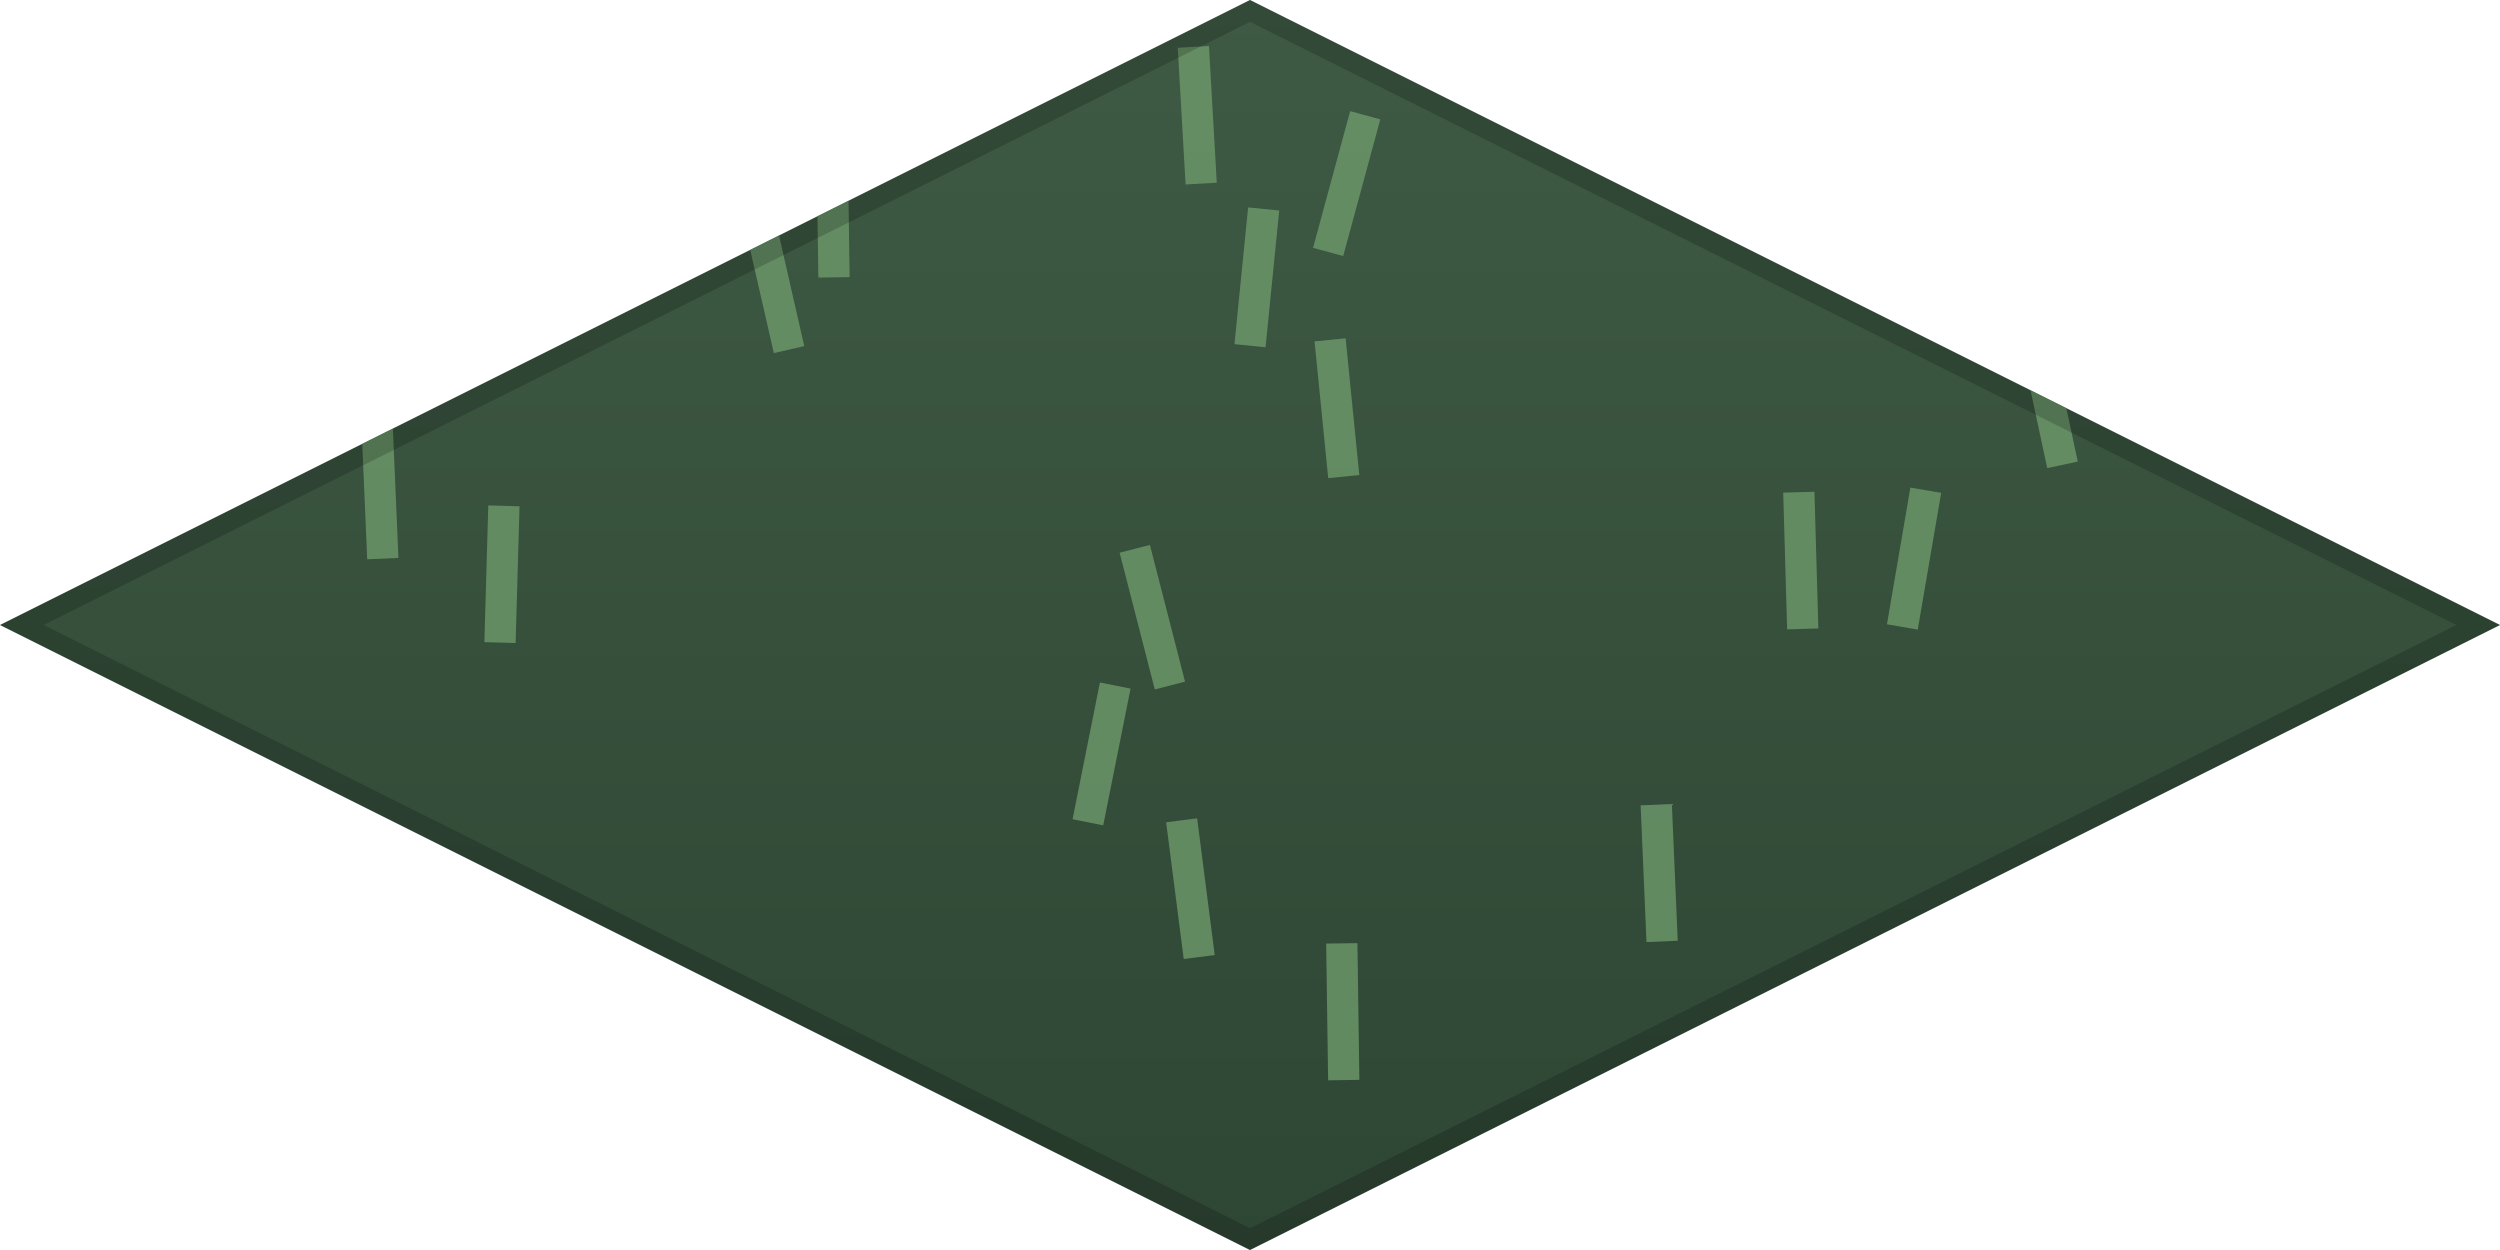
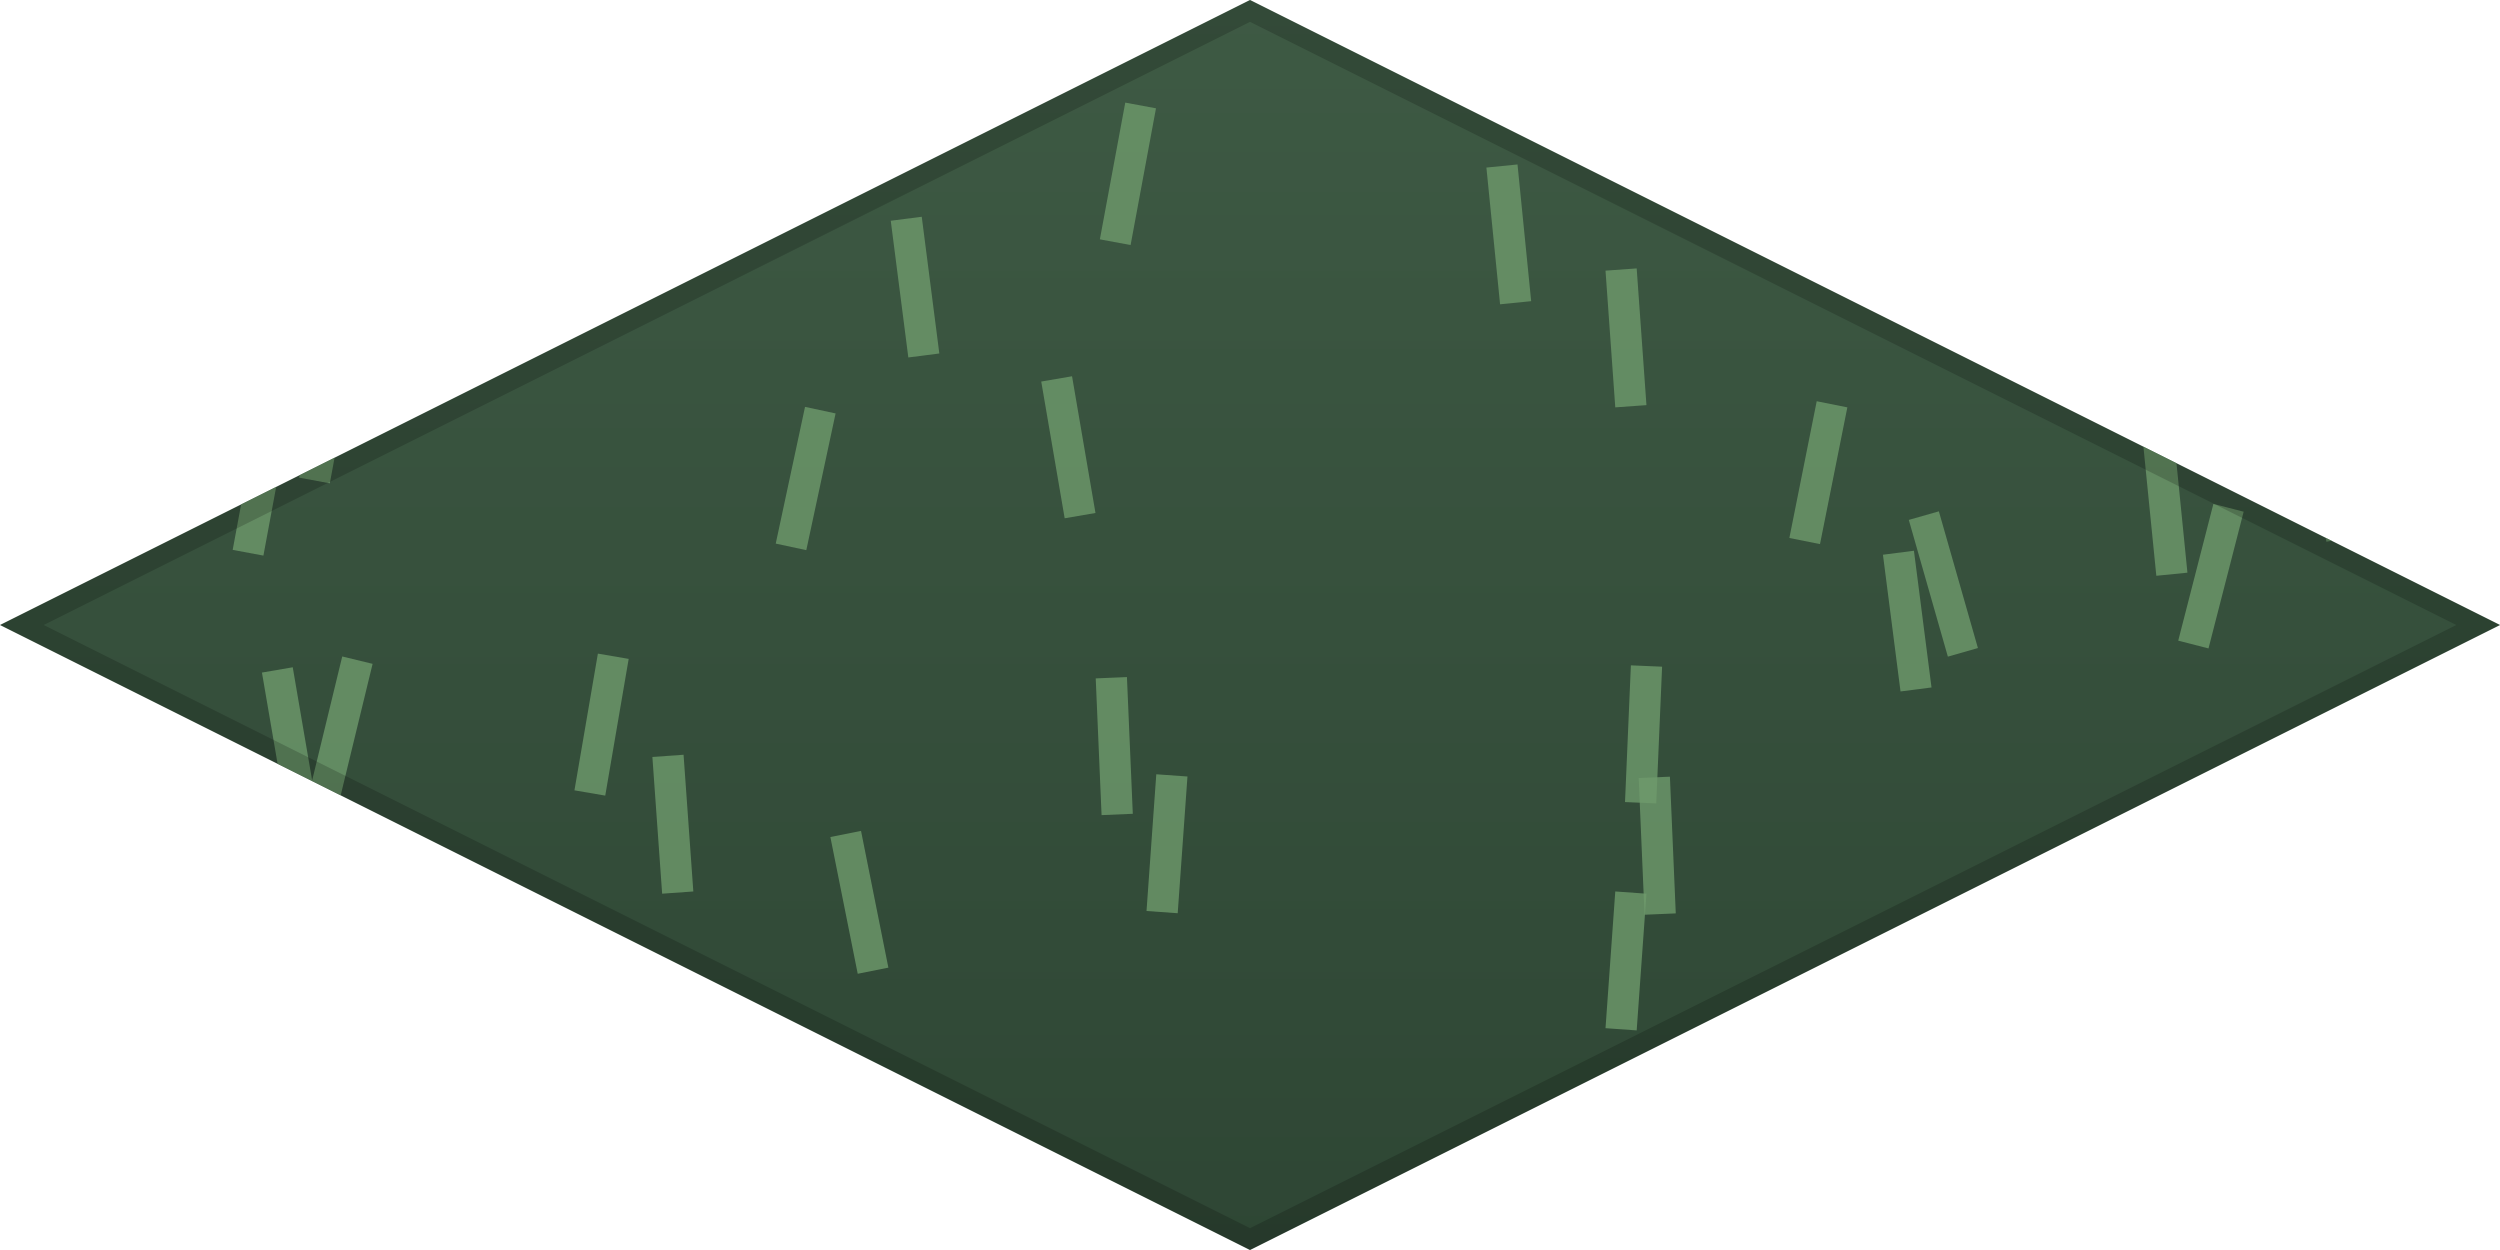
<svg xmlns="http://www.w3.org/2000/svg" width="128" height="64" viewBox="0 0 128 64">
  <defs>
    <linearGradient id="tg" x1="0" y1="0" x2="0" y2="1">
      <stop offset="0" stop-color="#3E5A44" stop-opacity="1" />
      <stop offset="1" stop-color="#2E4634" stop-opacity="1" />
    </linearGradient>
    <clipPath id="dia">
      <path d="M64,0 L128,32 L64,64 L0,32 Z" />
    </clipPath>
    <filter id="blur4" x="-50%" y="-50%" width="200%" height="200%">
      <feGaussianBlur stdDeviation="4" />
    </filter>
    <filter id="blur2" x="-50%" y="-50%" width="200%" height="200%">
      <feGaussianBlur stdDeviation="2" />
    </filter>
    <filter id="blur8" x="-80%" y="-80%" width="260%" height="260%">
      <feGaussianBlur stdDeviation="8" />
    </filter>
  </defs>
  <g clip-path="url(#dia)">
    <rect width="128" height="64" fill="url(#tg)" />
-     <path d="M19.6,28.6 l-0.3,-7" stroke="#6E9A6C" stroke-width="1.6" opacity=".8" />
-     <path d="M42.7,14.2 l-0.1,-7" stroke="#6E9A6C" stroke-width="1.6" opacity=".8" />
-     <path d="M64.0,17.7 l0.7,-7" stroke="#6E9A6C" stroke-width="1.6" opacity=".8" />
-     <path d="M59.9,35.1 l-1.8,-7" stroke="#6E9A6C" stroke-width="1.6" opacity=".8" />
-     <path d="M114.0,8.9 l0.9,-7" stroke="#6E9A6C" stroke-width="1.6" opacity=".8" />
-     <path d="M17.1,10.6 l-0.2,-7" stroke="#6E9A6C" stroke-width="1.6" opacity=".8" />
-     <path d="M97.4,32.1 l1.2,-7" stroke="#6E9A6C" stroke-width="1.6" opacity=".8" />
-     <path d="M68.8,55.3 l-0.1,-7" stroke="#6E9A6C" stroke-width="1.6" opacity=".8" />
-     <path d="M85.1,48.2 l-0.3,-7" stroke="#6E9A6C" stroke-width="1.6" opacity=".8" />
-     <path d="M103.7,19.3 l0.3,-7" stroke="#6E9A6C" stroke-width="1.6" opacity=".8" />
-     <path d="M95.1,12.2 l1.4,-7" stroke="#6E9A6C" stroke-width="1.6" opacity=".8" />
-     <path d="M119.6,56.6 l1.0,-7" stroke="#6E9A6C" stroke-width="1.6" opacity=".8" />
-     <path d="M55.7,42.1 l1.4,-7" stroke="#6E9A6C" stroke-width="1.6" opacity=".8" />
-     <path d="M92.3,32.2 l-0.2,-7" stroke="#6E9A6C" stroke-width="1.6" opacity=".8" />
-     <path d="M40.4,17.9 l-1.6,-7" stroke="#6E9A6C" stroke-width="1.6" opacity=".8" />
-     <path d="M68.8,24.4 l-0.7,-7" stroke="#6E9A6C" stroke-width="1.6" opacity=".8" />
-     <path d="M21.3,14.3 l-1.2,-7" stroke="#6E9A6C" stroke-width="1.6" opacity=".8" />
-     <path d="M103.3,15.8 l1.3,-7" stroke="#6E9A6C" stroke-width="1.6" opacity=".8" />
-     <path d="M61.4,49.0 l-0.9,-7" stroke="#6E9A6C" stroke-width="1.6" opacity=".8" />
-     <path d="M85.1,6.9 l0.5,-7" stroke="#6E9A6C" stroke-width="1.6" opacity=".8" />
-     <path d="M68.0,12.9 l1.9,-7" stroke="#6E9A6C" stroke-width="1.6" opacity=".8" />
-     <path d="M105.6,23.8 l-1.5,-7" stroke="#6E9A6C" stroke-width="1.6" opacity=".8" />
-     <path d="M10.9,17.4 l-0.4,-7" stroke="#6E9A6C" stroke-width="1.6" opacity=".8" />
-     <path d="M113.8,46.3 l1.0,-7" stroke="#6E9A6C" stroke-width="1.6" opacity=".8" />
-     <path d="M61.5,9.4 l-0.4,-7" stroke="#6E9A6C" stroke-width="1.6" opacity=".8" />
-     <path d="M25.6,32.9 l0.2,-7" stroke="#6E9A6C" stroke-width="1.6" opacity=".8" />
+     <path d="M13.4,22.1 l1.6,-7" stroke="#6E9A6C" stroke-width="1.6" opacity=".8" />
+     <path d="M100.5,33.4 l-2.0,-7" stroke="#6E9A6C" stroke-width="1.6" opacity=".8" />
+     <path d="M16.1,24.6 l1.3,-7" stroke="#6E9A6C" stroke-width="1.6" opacity=".8" />
+     <path d="M14.7,13.7 l1.3,-7" stroke="#6E9A6C" stroke-width="1.6" opacity=".8" />
+     <path d="M84.0,41.1 l0.3,-7" stroke="#6E9A6C" stroke-width="1.6" opacity=".8" />
+     <path d="M98.1,35.3 l-0.9,-7" stroke="#6E9A6C" stroke-width="1.6" opacity=".8" />
+     <path d="M57.1,12.4 l1.3,-7" stroke="#6E9A6C" stroke-width="1.6" opacity=".8" />
+     <path d="M92.4,27.7 l1.4,-7" stroke="#6E9A6C" stroke-width="1.6" opacity=".8" />
+     <path d="M40.5,28.0 l1.5,-7" stroke="#6E9A6C" stroke-width="1.6" opacity=".8" />
+     <path d="M57.2,41.7 l-0.3,-7" stroke="#6E9A6C" stroke-width="1.6" opacity=".8" />
+     <path d="M34.7,45.7 l-0.5,-7" stroke="#6E9A6C" stroke-width="1.6" opacity=".8" />
+     <path d="M119.9,27.6 l-1.2,-7" stroke="#6E9A6C" stroke-width="1.6" opacity=".8" />
+     <path d="M83.5,20.8 l-0.5,-7" stroke="#6E9A6C" stroke-width="1.6" opacity=".8" />
+     <path d="M59.5,46.7 l0.5,-7" stroke="#6E9A6C" stroke-width="1.6" opacity=".8" />
+     <path d="M55.3,26.4 l-1.2,-7" stroke="#6E9A6C" stroke-width="1.6" opacity=".8" />
+     <path d="M112.3,33.0 l1.8,-7" stroke="#6E9A6C" stroke-width="1.6" opacity=".8" />
+     <path d="M47.3,18.2 l-0.9,-7" stroke="#6E9A6C" stroke-width="1.6" opacity=".8" />
+     <path d="M15.4,41.3 l-1.2,-7" stroke="#6E9A6C" stroke-width="1.6" opacity=".8" />
+     <path d="M30.2,40.6 l1.2,-7" stroke="#6E9A6C" stroke-width="1.6" opacity=".8" />
+     <path d="M85.0,46.8 l-0.3,-7" stroke="#6E9A6C" stroke-width="1.6" opacity=".8" />
+     <path d="M111.2,29.4 l-0.7,-7" stroke="#6E9A6C" stroke-width="1.6" opacity=".8" />
+     <path d="M16.6,40.8 l1.7,-7" stroke="#6E9A6C" stroke-width="1.6" opacity=".8" />
+     <path d="M83.0,52.7 l0.5,-7" stroke="#6E9A6C" stroke-width="1.6" opacity=".8" />
+     <path d="M77.6,15.5 l-0.7,-7" stroke="#6E9A6C" stroke-width="1.6" opacity=".8" />
+     <path d="M12.7,28.3 l1.3,-7" stroke="#6E9A6C" stroke-width="1.6" opacity=".8" />
+     <path d="M44.7,49.7 l-1.4,-7" stroke="#6E9A6C" stroke-width="1.6" opacity=".8" />
    <path d="M64,0 L128,32 L64,64 L0,32 Z" fill="none" stroke="#000" stroke-width="2" opacity=".18" />
  </g>
</svg>
